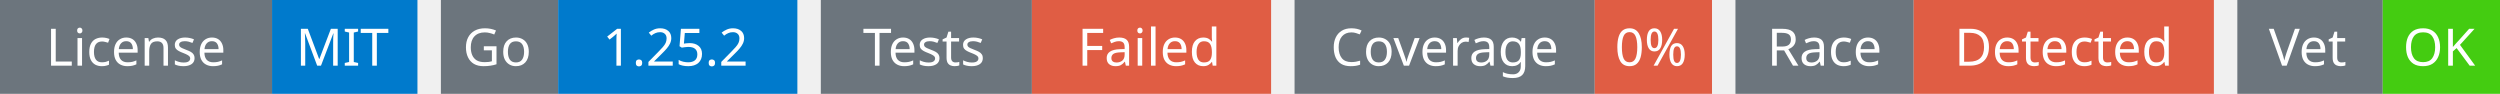
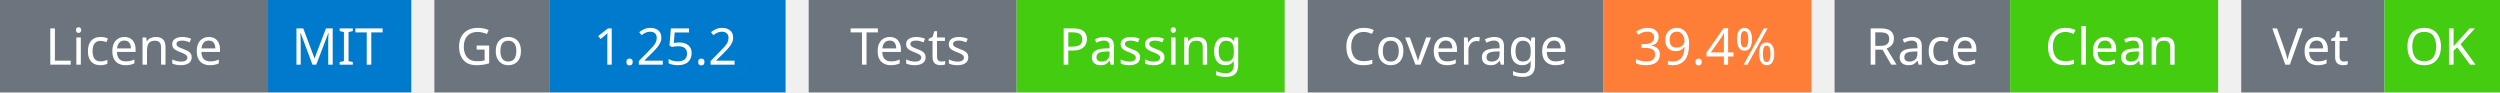
- <svg xmlns="http://www.w3.org/2000/svg" width="533" height="20" viewBox="0 0 533 20">
+ <svg xmlns="http://www.w3.org/2000/svg" width="541" height="20" viewBox="0 0 541 20">
  <g transform="translate(0, 0)">
    <rect x="0" y="0" width="58" height="20" fill="#6c757d" />
    <rect x="58" y="0" width="31" height="20" fill="#007acc" />
    <text x="29" y="14" text-anchor="middle" font-family="sans-serif" font-size="11" fill="white">License</text>
    <text x="73" y="14" text-anchor="middle" font-family="sans-serif" font-size="11" fill="white">MIT</text>
  </g>
  <g transform="translate(94, 0)">
    <rect x="0" y="0" width="25" height="20" fill="#6c757d" />
    <rect x="25" y="0" width="51" height="20" fill="#007acc" />
    <text x="12" y="14" text-anchor="middle" font-family="sans-serif" font-size="11" fill="white">Go</text>
    <text x="50" y="14" text-anchor="middle" font-family="sans-serif" font-size="11" fill="white">1.25.2</text>
  </g>
  <g transform="translate(175, 0)">
    <rect x="0" y="0" width="45" height="20" fill="#6c757d" />
-     <rect x="45" y="0" width="51" height="20" fill="#e05d44" />
+     <rect x="45" y="0" width="58" height="20" fill="#4c1" />
    <text x="22" y="14" text-anchor="middle" font-family="sans-serif" font-size="11" fill="white">Tests</text>
-     <text x="70" y="14" text-anchor="middle" font-family="sans-serif" font-size="11" fill="white">Failed</text>
+     <text x="74" y="14" text-anchor="middle" font-family="sans-serif" font-size="11" fill="white">Passing</text>
  </g>
-   <g transform="translate(276, 0)">
+   <g transform="translate(283, 0)">
    <rect x="0" y="0" width="64" height="20" fill="#6c757d" />
-     <rect x="64" y="0" width="25" height="20" fill="#e05d44" />
+     <rect x="64" y="0" width="45" height="20" fill="#fe7d37" />
    <text x="32" y="14" text-anchor="middle" font-family="sans-serif" font-size="11" fill="white">Coverage</text>
-     <text x="76" y="14" text-anchor="middle" font-family="sans-serif" font-size="11" fill="white">0%</text>
+     <text x="86" y="14" text-anchor="middle" font-family="sans-serif" font-size="11" fill="white">39.4%</text>
  </g>
-   <g transform="translate(370, 0)">
+   <g transform="translate(397, 0)">
    <rect x="0" y="0" width="38" height="20" fill="#6c757d" />
-     <rect x="38" y="0" width="64" height="20" fill="#e05d44" />
+     <rect x="38" y="0" width="45" height="20" fill="#4c1" />
    <text x="19" y="14" text-anchor="middle" font-family="sans-serif" font-size="11" fill="white">Race</text>
-     <text x="70" y="14" text-anchor="middle" font-family="sans-serif" font-size="11" fill="white">Detected</text>
+     <text x="60" y="14" text-anchor="middle" font-family="sans-serif" font-size="11" fill="white">Clean</text>
  </g>
-   <g transform="translate(477, 0)">
+   <g transform="translate(485, 0)">
    <rect x="0" y="0" width="31" height="20" fill="#6c757d" />
    <rect x="31" y="0" width="25" height="20" fill="#4c1" />
    <text x="15" y="14" text-anchor="middle" font-family="sans-serif" font-size="11" fill="white">Vet</text>
    <text x="43" y="14" text-anchor="middle" font-family="sans-serif" font-size="11" fill="white">OK</text>
  </g>
</svg>
